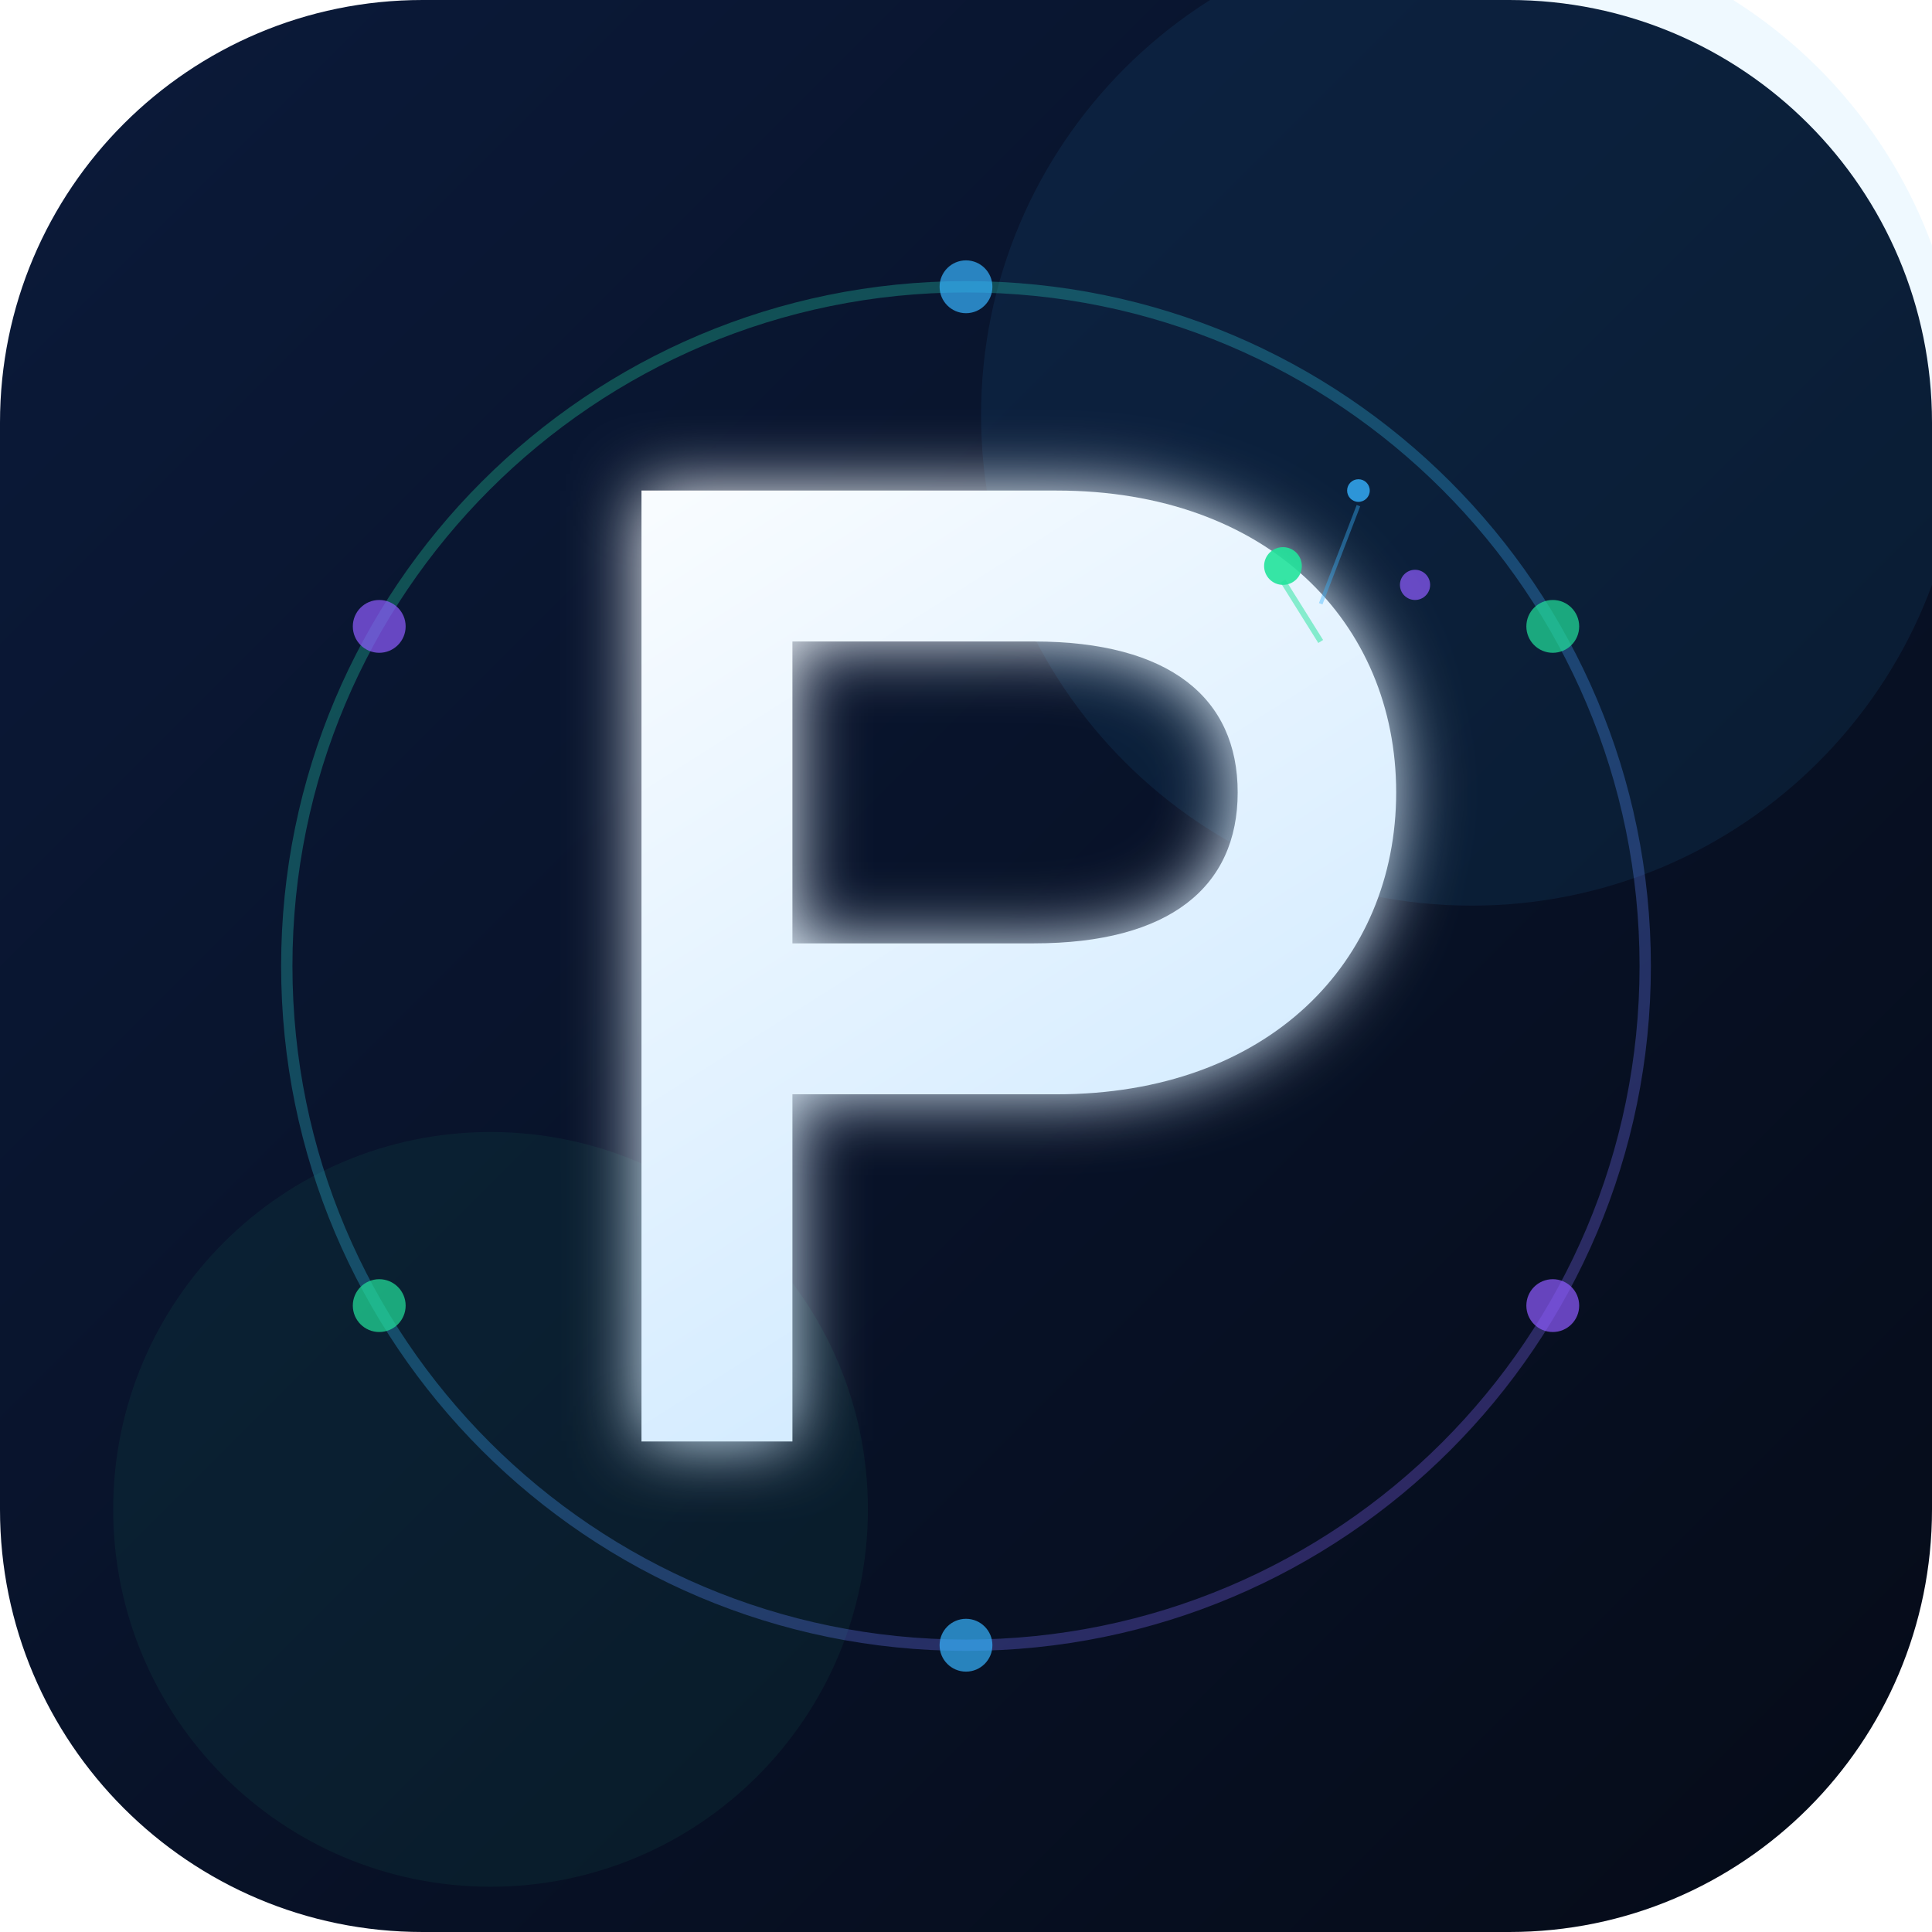
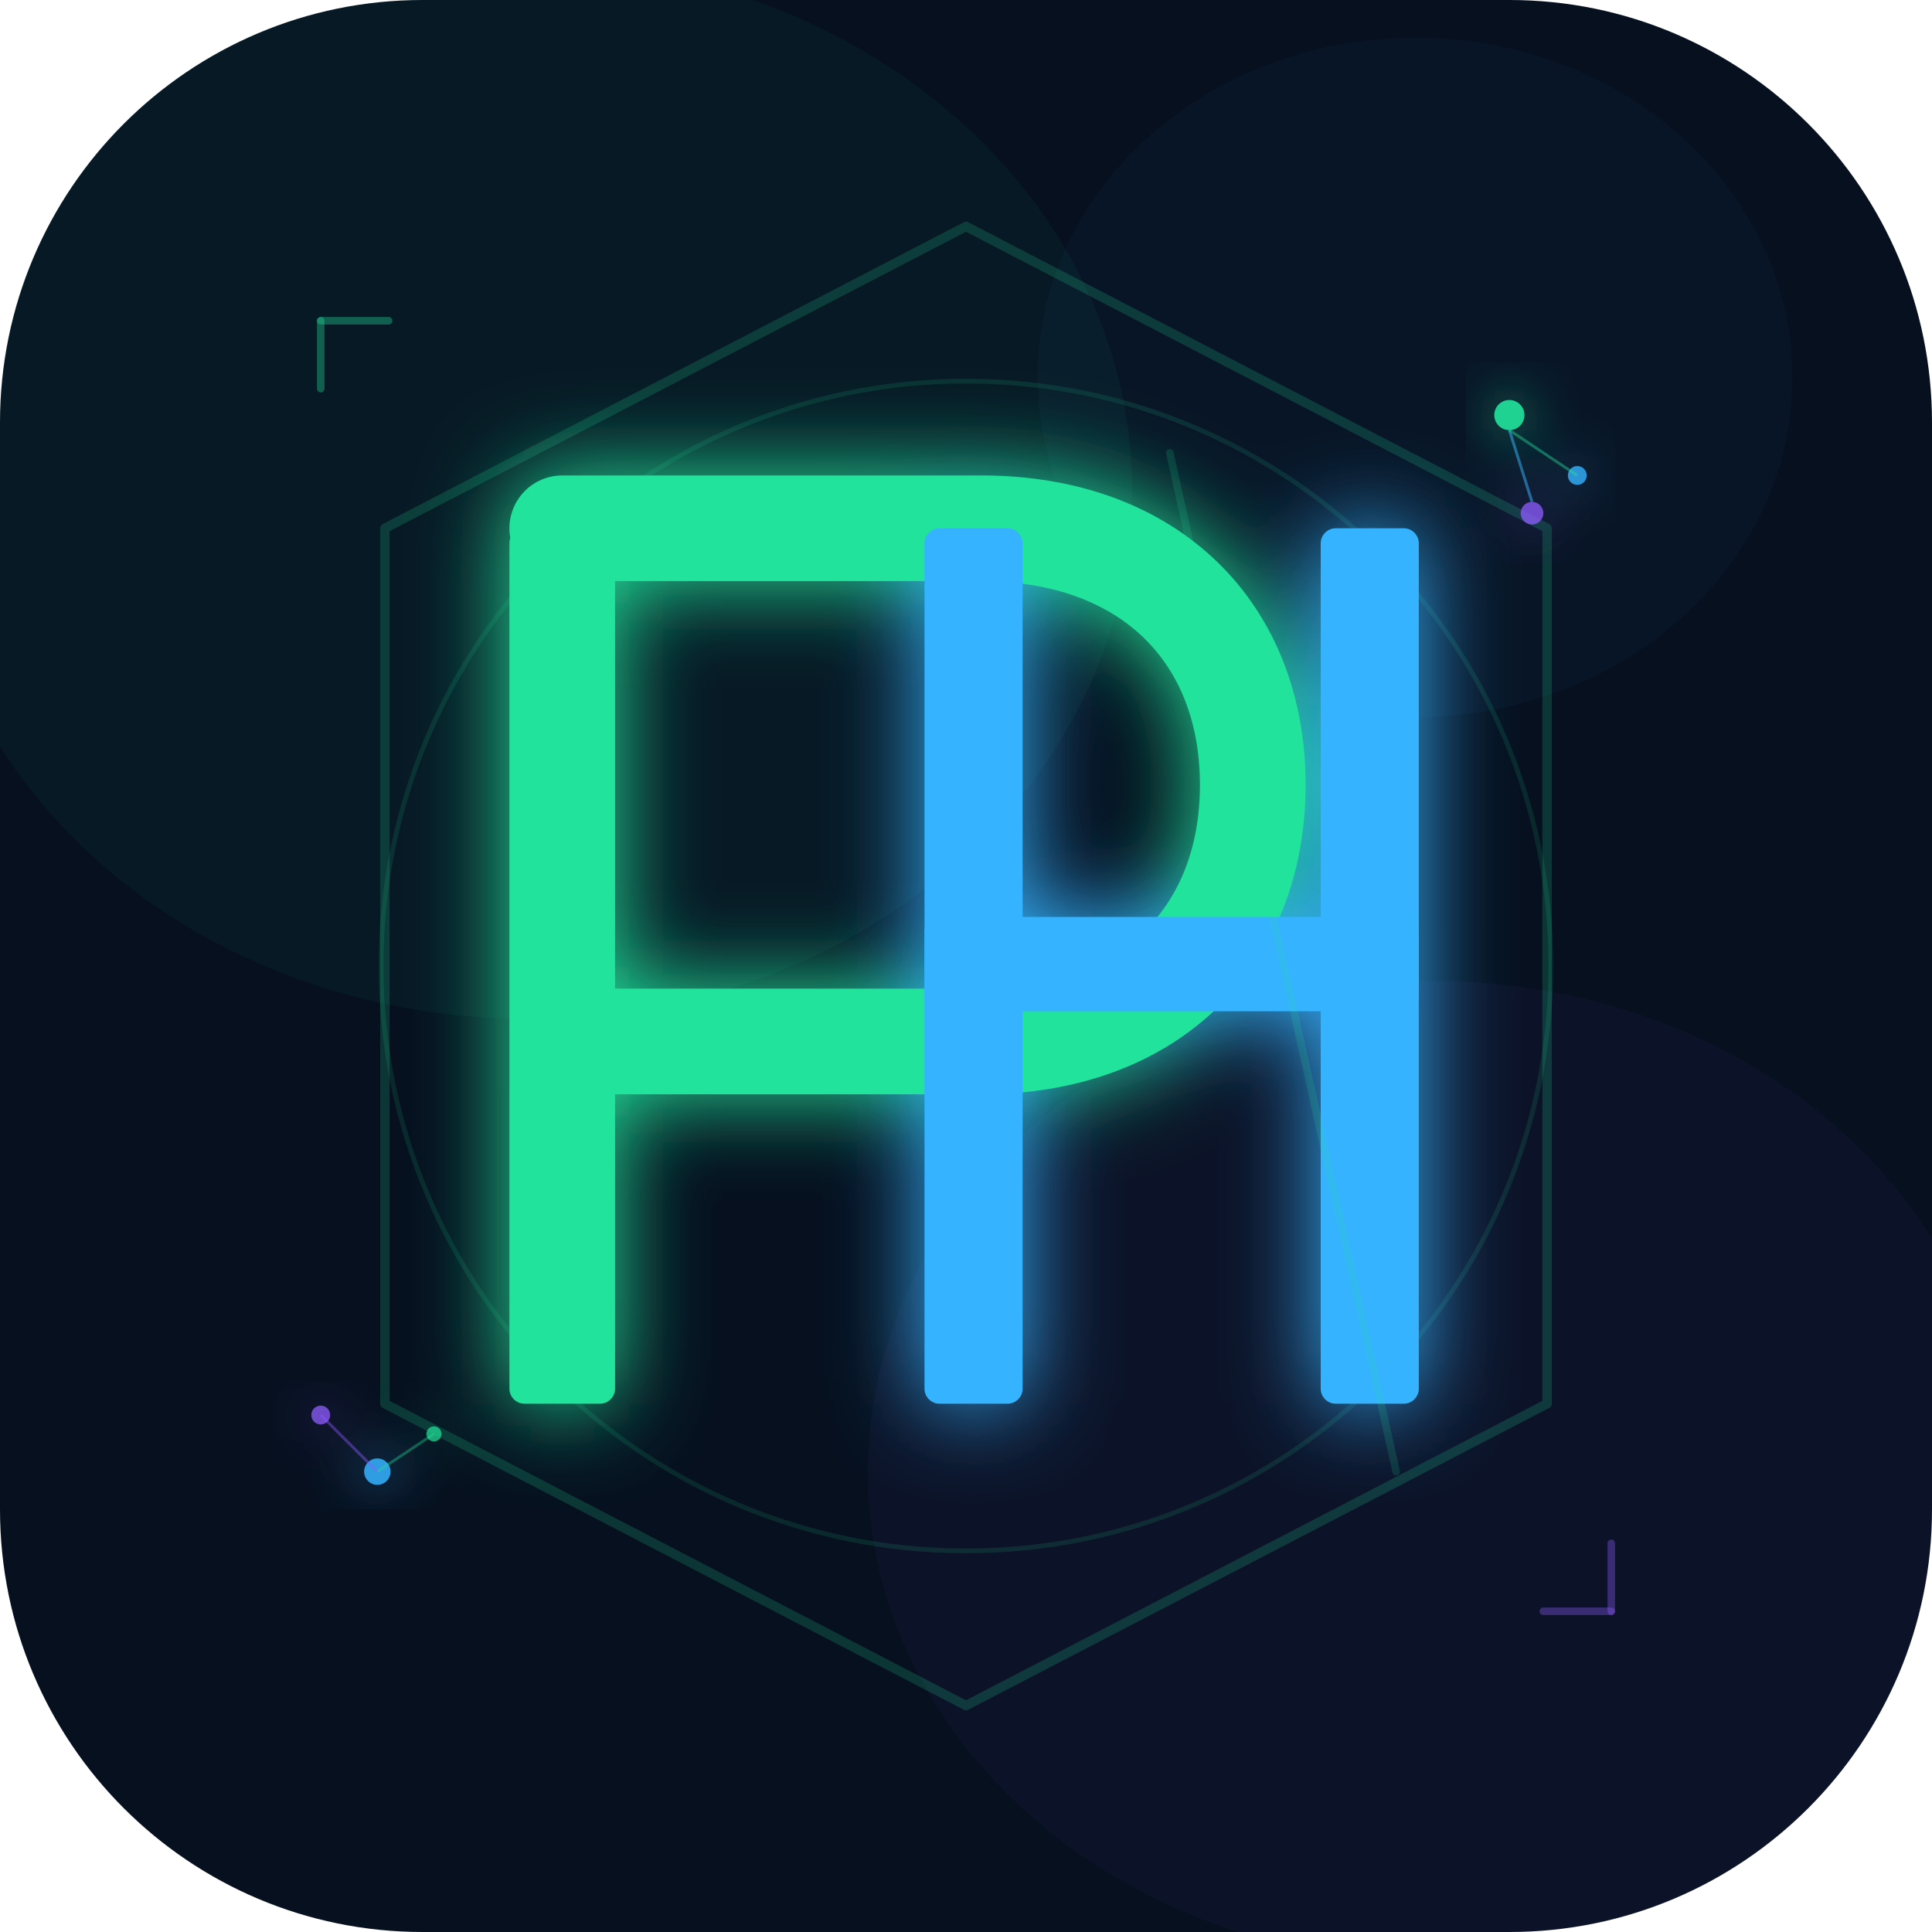
<svg xmlns="http://www.w3.org/2000/svg" width="1024" height="1024" viewBox="0 0 1024 1024" fill="none">
  <defs>
-     <linearGradient id="bgGrad" x1="0" y1="0" x2="1024" y2="1024" gradientUnits="userSpaceOnUse">
-       <stop stop-color="#0B1A3A" />
-       <stop offset="1" stop-color="#050B18" />
+     <linearGradient id="bgGrad" x1="0" y1="0" x2="1024" y2="1024">
+       <stop stop-color="#06101F" />
+       <stop offset="1" stop-color="#030912" />
    </linearGradient>
-     <linearGradient id="accent" x1="256" y1="200" x2="768" y2="824" gradientUnits="userSpaceOnUse">
+     <linearGradient id="tealBlue" x1="200" y1="200" x2="824" y2="824">
+       <stop stop-color="#22E39B" />
+       <stop offset="1" stop-color="#36B3FF" />
+     </linearGradient>
+     <linearGradient id="blueViolet" x1="400" y1="150" x2="700" y2="874">
+       <stop stop-color="#36B3FF" />
+       <stop offset="1" stop-color="#8F5BFF" />
+     </linearGradient>
+     <linearGradient id="triGrad" x1="180" y1="200" x2="844" y2="824">
      <stop stop-color="#22E39B" />
      <stop offset="0.5" stop-color="#36B3FF" />
      <stop offset="1" stop-color="#8F5BFF" />
    </linearGradient>
-     <linearGradient id="letterGrad" x1="320" y1="180" x2="700" y2="780" gradientUnits="userSpaceOnUse">
-       <stop stop-color="#FFFFFF" />
-       <stop offset="1" stop-color="#C8E6FF" />
-     </linearGradient>
-     <filter id="glow1" x="-50%" y="-50%" width="200%" height="200%">
-       <feGaussianBlur stdDeviation="18" result="blur" />
+     <filter id="glow" x="-40%" y="-40%" width="180%" height="180%">
+       <feGaussianBlur stdDeviation="24" result="b" />
      <feMerge>
-         <feMergeNode in="blur" />
+         <feMergeNode in="b" />
        <feMergeNode in="SourceGraphic" />
      </feMerge>
    </filter>
+     <filter id="softGlow" x="-30%" y="-30%" width="160%" height="160%">
+       <feGaussianBlur stdDeviation="14" result="b" />
+       <feMerge>
+         <feMergeNode in="b" />
+         <feMergeNode in="SourceGraphic" />
+       </feMerge>
+     </filter>
+     <clipPath id="roundClip">
+       <rect width="1024" height="1024" rx="224" />
+     </clipPath>
  </defs>
  <rect width="1024" height="1024" rx="224" fill="url(#bgGrad)" />
-   <circle cx="780" cy="220" r="260" fill="#36B3FF" opacity="0.08" />
-   <circle cx="260" cy="800" r="200" fill="#22E39B" opacity="0.06" />
-   <circle cx="512" cy="512" r="360" stroke="url(#accent)" stroke-width="6" fill="none" opacity="0.3" />
-   <circle cx="512" cy="152" r="14" fill="#36B3FF" opacity="0.7" />
-   <circle cx="823" cy="332" r="14" fill="#22E39B" opacity="0.7" />
-   <circle cx="823" cy="692" r="14" fill="#8F5BFF" opacity="0.7" />
-   <circle cx="512" cy="872" r="14" fill="#36B3FF" opacity="0.7" />
-   <circle cx="201" cy="692" r="14" fill="#22E39B" opacity="0.7" />
-   <circle cx="201" cy="332" r="14" fill="#8F5BFF" opacity="0.7" />
-   <path d="M340 260 L340 764 L420 764 L420 580 L560 580 C672 580 740 510 740 420 C740 330 672 260 560 260 Z M420 340 L548 340 C620 340 656 370 656 420 C656 470 620 500 548 500 L420 500 Z" fill="url(#letterGrad)" filter="url(#glow1)" />
-   <circle cx="680" cy="300" r="10" fill="#22E39B" opacity="0.9" />
-   <circle cx="720" cy="260" r="6" fill="#36B3FF" opacity="0.8" />
-   <circle cx="750" cy="310" r="8" fill="#8F5BFF" opacity="0.7" />
-   <line x1="700" y1="340" x2="680" y2="308" stroke="#22E39B" stroke-width="3" opacity="0.5" />
-   <line x1="700" y1="320" x2="720" y2="268" stroke="#36B3FF" stroke-width="2" opacity="0.4" />
+   <g clip-path="url(#roundClip)">
+     <ellipse cx="280" cy="260" rx="320" ry="280" fill="#22E39B" opacity="0.045" />
+     <ellipse cx="760" cy="780" rx="300" ry="260" fill="#8F5BFF" opacity="0.04" />
+     <ellipse cx="750" cy="200" rx="200" ry="180" fill="#36B3FF" opacity="0.035" />
+   </g>
+   <path d="M512 120 L820 280 L820 744 L512 904 L204 744 L204 280 Z" stroke="url(#triGrad)" stroke-width="5" fill="none" opacity="0.18" stroke-linejoin="round" />
+   <circle cx="512" cy="512" r="310" stroke="url(#triGrad)" stroke-width="2.5" fill="none" opacity="0.12" />
+   <g filter="url(#glow)">
+     <rect x="270" y="280" width="56" height="464" rx="8" fill="url(#tealBlue)" />
+     <path d="M298 280 L520 280 C610 280 664 336 664 416 C664 496 610 552 520 552 L326 552" stroke="url(#tealBlue)" stroke-width="56" stroke-linecap="round" stroke-linejoin="round" fill="none" />
+     <rect x="490" y="280" width="52" height="464" rx="8" fill="url(#blueViolet)" />
+     <rect x="700" y="280" width="52" height="464" rx="8" fill="url(#blueViolet)" />
+     <rect x="490" y="486" width="262" height="50" rx="8" fill="url(#blueViolet)" />
+   </g>
+   <line x1="620" y1="240" x2="740" y2="780" stroke="#22E39B" stroke-width="4" opacity="0.15" stroke-linecap="round" />
+   <g filter="url(#softGlow)">
+     <circle cx="800" cy="220" r="8" fill="#22E39B" opacity="0.9" />
+     <circle cx="836" cy="252" r="5" fill="#36B3FF" opacity="0.8" />
+     <circle cx="812" cy="272" r="6" fill="#8F5BFF" opacity="0.75" />
+     <line x1="800" y1="228" x2="812" y2="266" stroke="#36B3FF" stroke-width="1.5" opacity="0.5" />
+     <line x1="800" y1="228" x2="836" y2="252" stroke="#22E39B" stroke-width="1.5" opacity="0.4" />
+   </g>
+   <g filter="url(#softGlow)">
+     <circle cx="200" cy="780" r="7" fill="#36B3FF" opacity="0.85" />
+     <circle cx="170" cy="750" r="5" fill="#8F5BFF" opacity="0.75" />
+     <circle cx="230" cy="760" r="4" fill="#22E39B" opacity="0.7" />
+     <line x1="200" y1="780" x2="170" y2="750" stroke="#8F5BFF" stroke-width="1.5" opacity="0.4" />
+     <line x1="200" y1="780" x2="230" y2="760" stroke="#22E39B" stroke-width="1.5" opacity="0.35" />
+   </g>
+   <rect x="168" y="168" width="40" height="4" rx="2" fill="#22E39B" opacity="0.35" />
+   <rect x="168" y="168" width="4" height="40" rx="2" fill="#22E39B" opacity="0.35" />
+   <rect x="816" y="852" width="40" height="4" rx="2" fill="#8F5BFF" opacity="0.35" />
+   <rect x="852" y="816" width="4" height="40" rx="2" fill="#8F5BFF" opacity="0.35" />
</svg>
